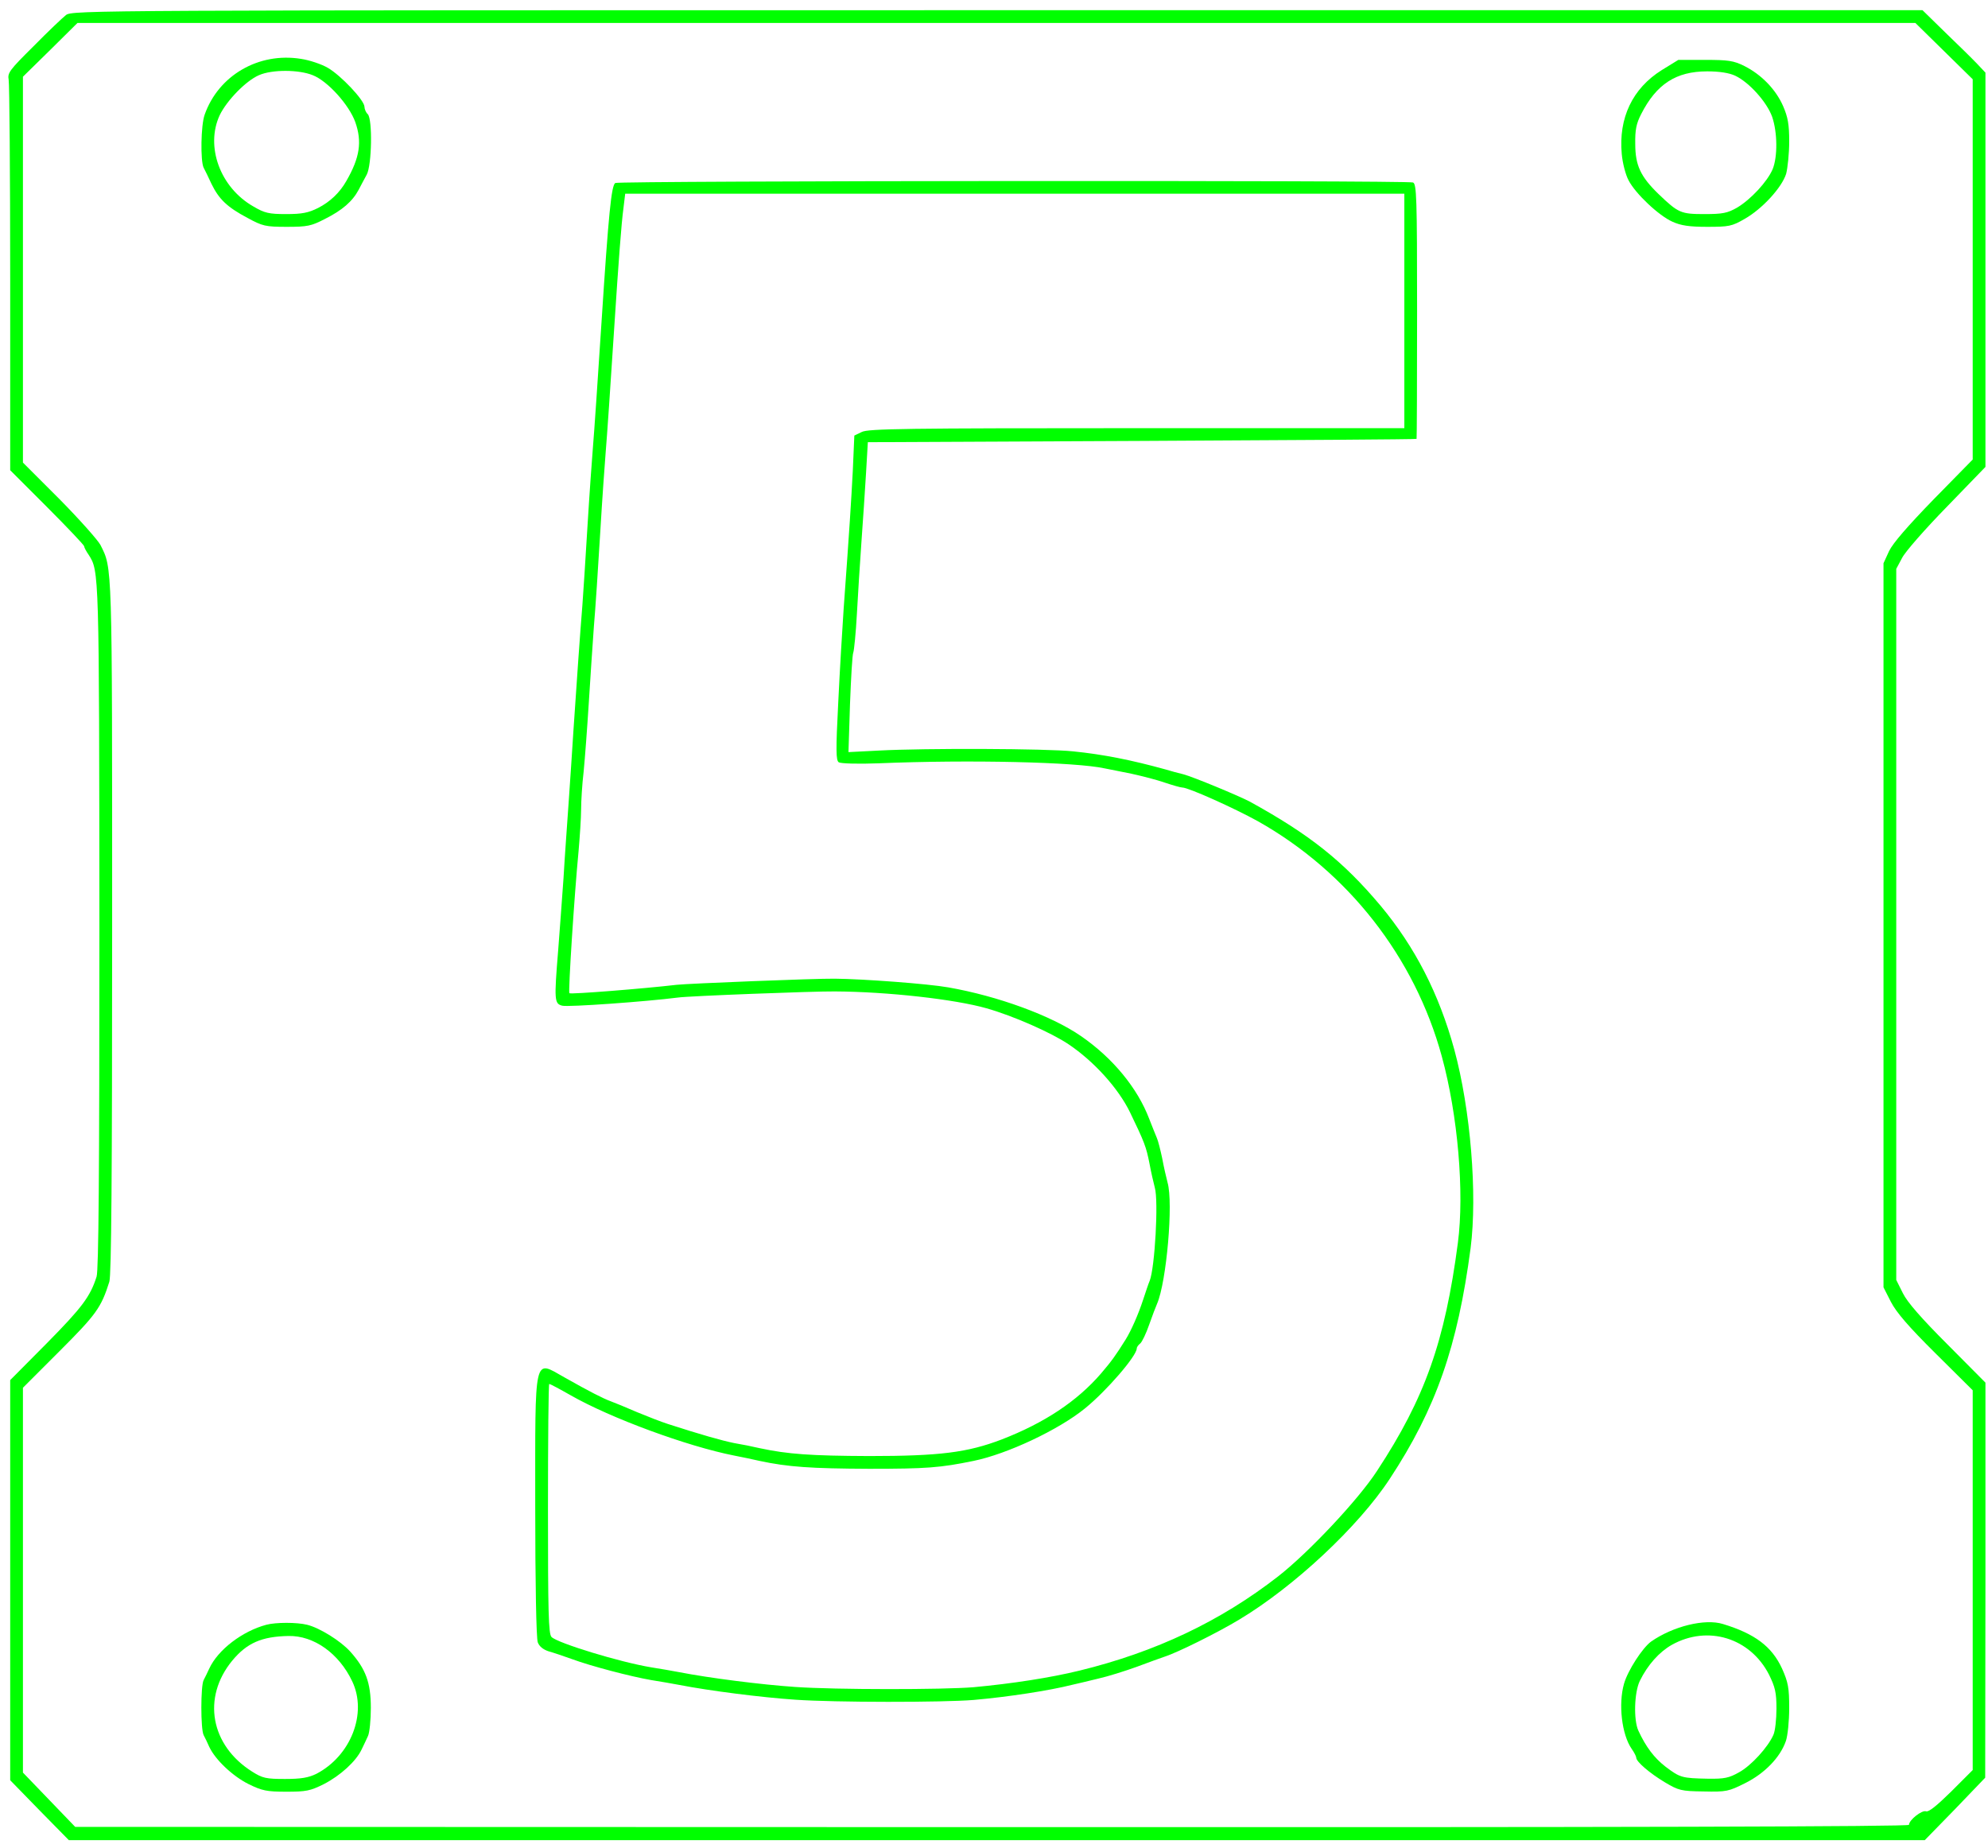
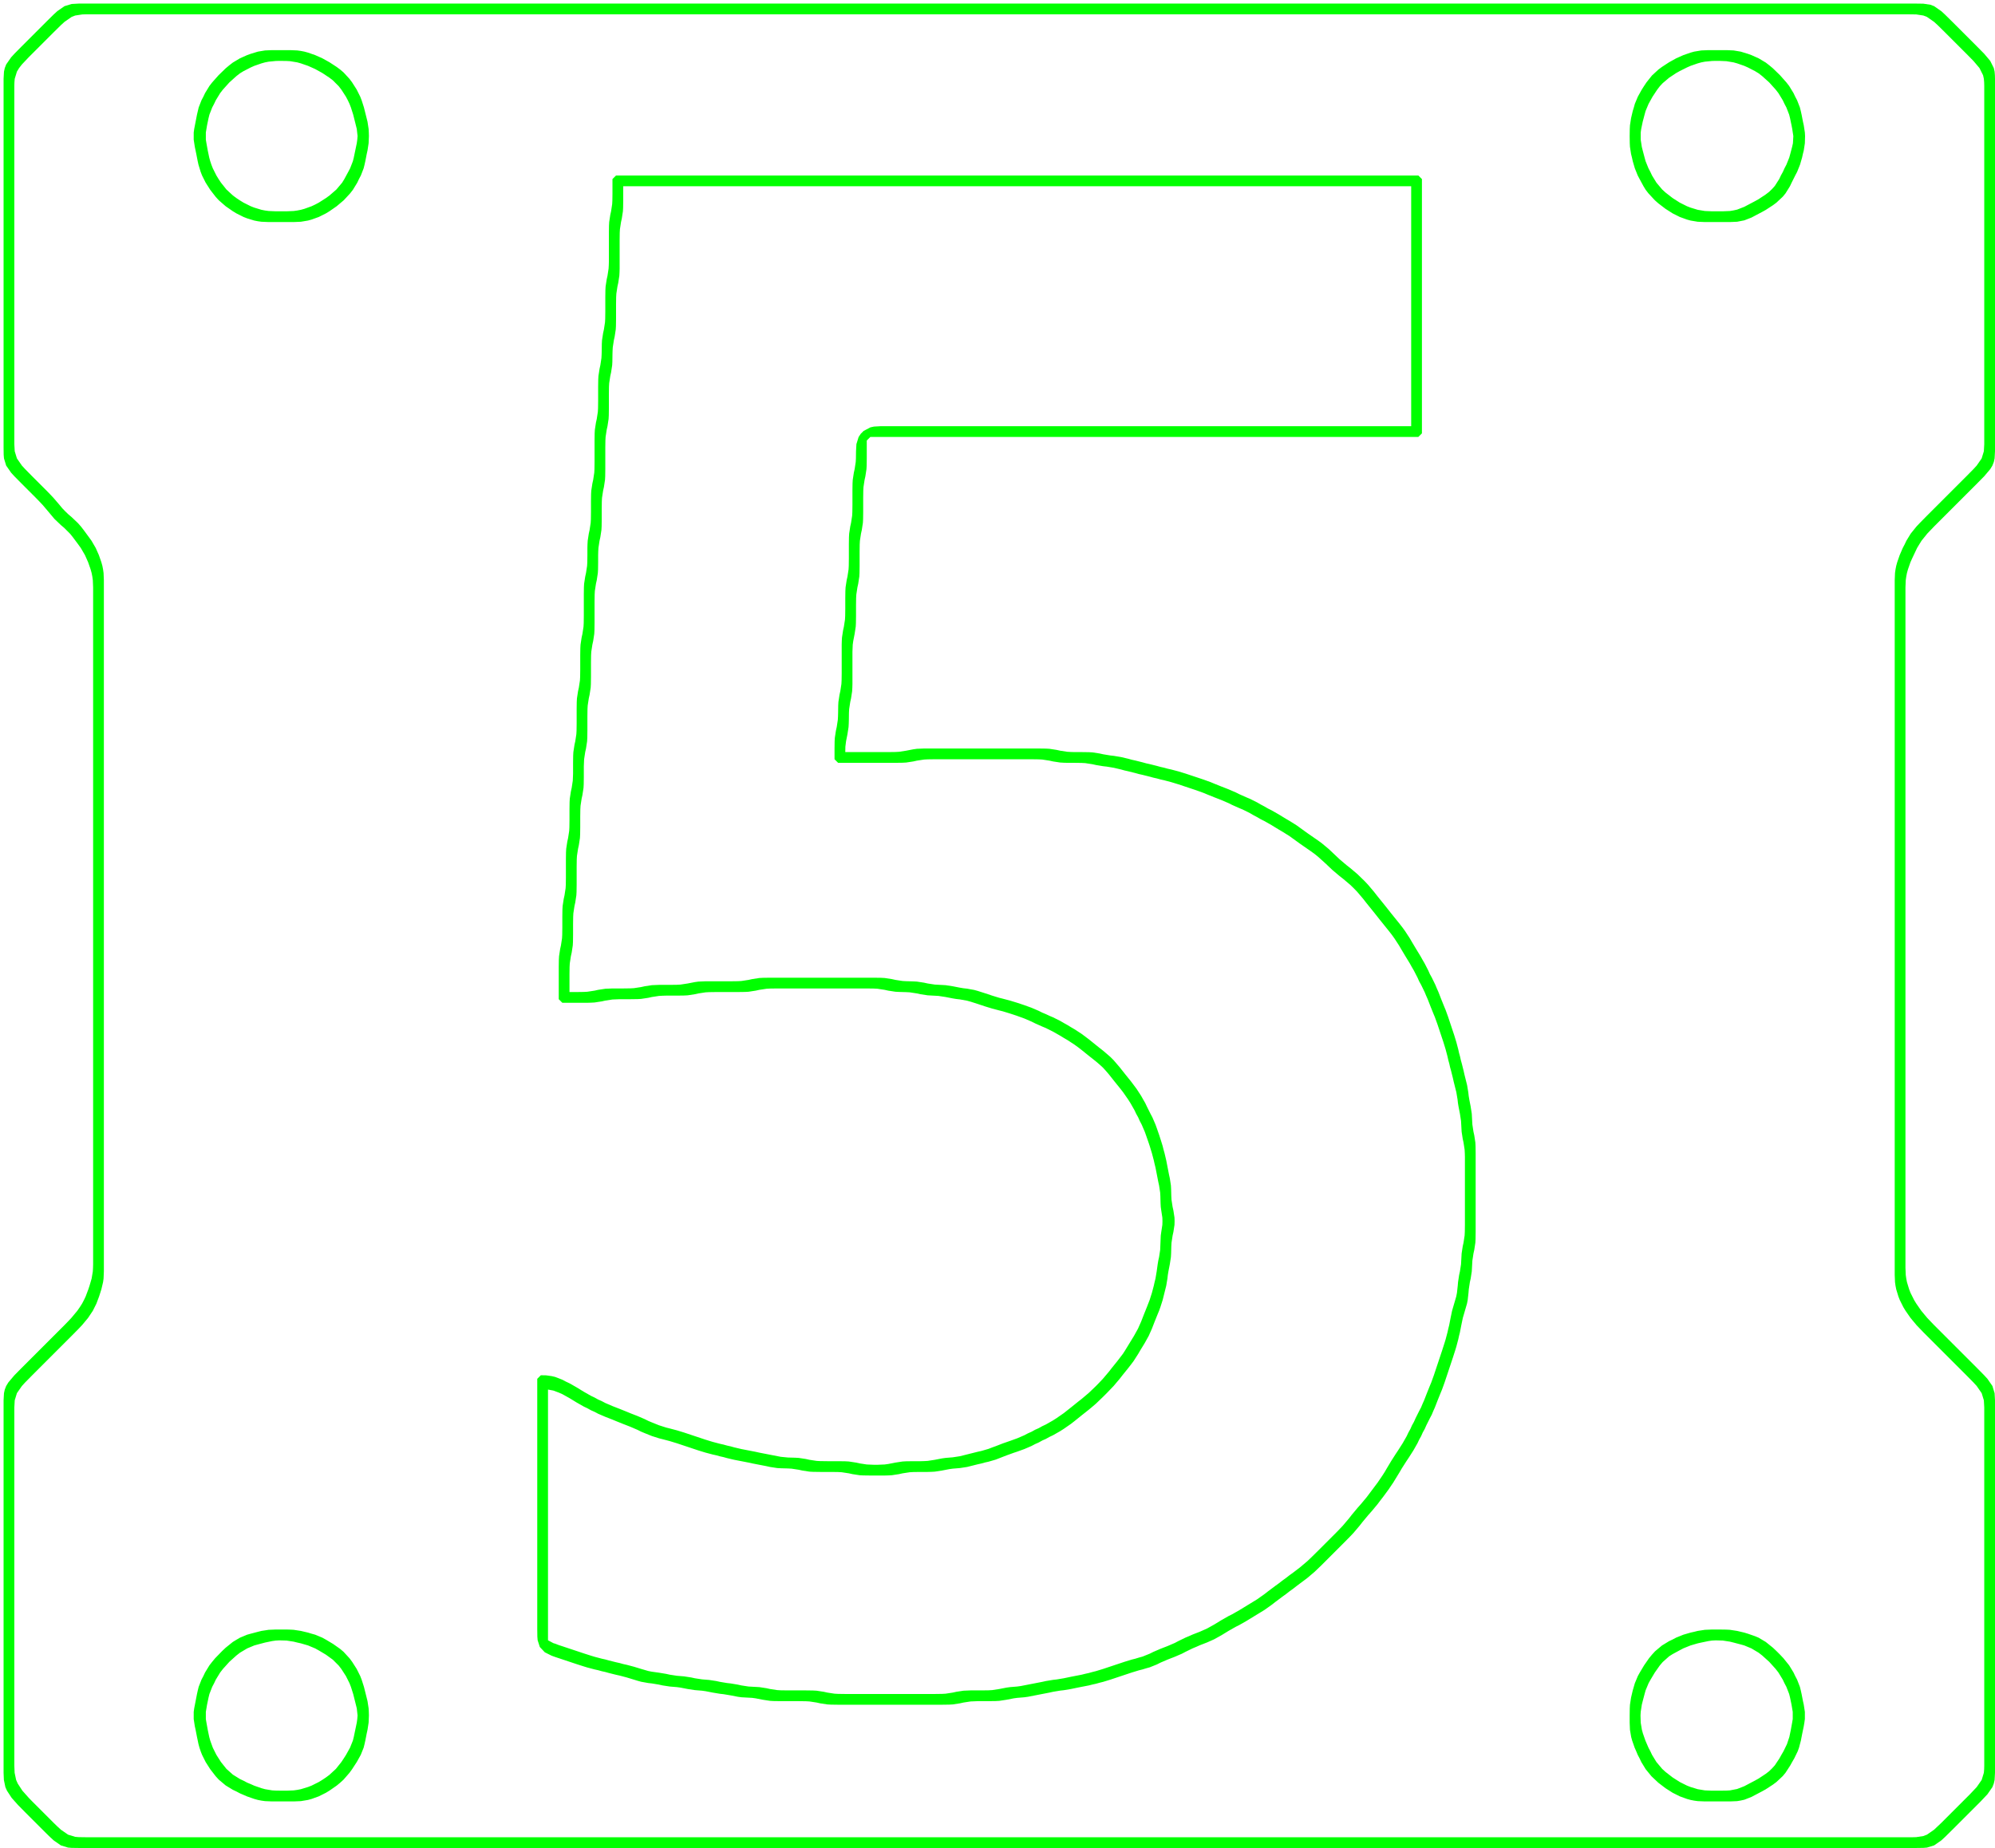
- <svg xmlns="http://www.w3.org/2000/svg" version="1.0" width="780px" height="725px" viewBox="0 0 780 725" preserveAspectRatio="xMidYMid meet">
-   <g fill="#00ff00">
-     <path d="M15.5 710.3 l-11.5 -11.8 0 -78.5 0 -78.5 14.4 -14.5 c13.7 -13.9 17 -18.2 19.5 -26.1 0.8 -2.6 1.1 -40.1 1.1 -137.5 -0.1 -139.4 -0.1 -139.3 -4.2 -145.7 -1 -1.4 -1.8 -3 -1.8 -3.4 0 -0.4 -6.5 -7.3 -14.5 -15.3 l-14.5 -14.5 0 -75.1 c0 -41.3 -0.3 -76.5 -0.6 -78.1 -0.5 -2.7 0.3 -3.8 9.8 -13.2 5.6 -5.7 11.4 -11.2 12.7 -12.2 2.3 -1.9 11.2 -1.9 365.4 -1.9 l363 0 9 8.8 c5 4.8 10.6 10.3 12.4 12.2 l3.3 3.5 0 77.4 0 77.3 -15.2 15.7 c-8.4 8.6 -16.3 17.6 -17.5 20 l-2.3 4.3 0 139.5 0 139.5 2.6 5.2 c1.7 3.5 7.3 9.9 17.5 20.1 l14.9 15 0 77.5 -0.1 77.5 -11.8 12.3 -11.9 12.2 -364.1 0 -364.1 0 -11.5 -11.7z m733.5 5.7 c0 -1.9 5.1 -5.9 6.7 -5.3 1 0.4 4.3 -2.3 9.9 -7.8 l8.4 -8.4 0 -74.5 0 -74.5 -14.6 -14.5 c-10.5 -10.4 -15.4 -16.1 -17.5 -20.2 l-2.9 -5.7 0 -142.1 0 -142 2.2 -4.8 c1.5 -3.1 7.3 -9.8 17.5 -20.3 l15.3 -15.6 0 -74.6 0 -74.6 -11.2 -11 -11.3 -11.1 -360.6 0 -360.5 0 -10.7 10.6 -10.7 10.5 0 75.7 0 75.7 14.3 14.3 c7.8 7.9 15 16 16.1 18 4.7 9.4 4.6 5.8 4.6 149.9 0 97.7 -0.3 136.7 -1.1 139.2 -3.2 10.2 -5.2 12.9 -19.5 27.2 l-14.4 14.4 0 75.5 0 75.5 10.3 10.7 10.2 10.6 359.8 0.1 c250.1 0.1 359.7 -0.2 359.7 -0.9z" />
-     <path d="M97.5 700 c-6.2 -3.1 -13 -9.5 -15.4 -14.6 -0.7 -1.6 -1.7 -3.7 -2.2 -4.6 -1.2 -2.3 -1.2 -19.3 0 -21.6 0.5 -0.9 1.5 -3 2.2 -4.5 3.4 -7.4 13 -14.7 22.4 -17.2 3.7 -1 12 -1 16 0 4.9 1.2 13.1 6.3 16.9 10.5 6.1 6.8 8.1 12.2 8.1 22.1 0 4.7 -0.5 9.7 -1.1 11 -0.6 1.3 -1.7 3.7 -2.5 5.3 -2.2 4.7 -8.4 10.3 -14.8 13.6 -5.4 2.7 -7 3 -14.8 3 -7.7 0 -9.5 -0.4 -14.8 -3z m26.6 -4 c13.5 -7 20.1 -23.7 14.1 -36.3 -5.2 -11 -15.1 -18 -25 -17.8 -10.5 0.2 -16.3 2.7 -22.1 9.7 -11.9 14.5 -8.5 33.2 7.8 43.5 4.1 2.6 5.5 2.9 12.9 2.9 6.4 0 9.2 -0.5 12.3 -2z" />
-     <path d="M653.2 699.3 c-6 -3.6 -11.2 -8.1 -11.2 -9.6 0 -0.5 -0.8 -2.1 -1.8 -3.5 -3.9 -5.6 -5.3 -17.6 -3 -25.6 1.5 -5.2 7.2 -14 10.6 -16.5 8.6 -6 21.1 -9.1 28.2 -6.9 12.5 3.8 19.2 8.8 23.2 17.5 2.4 5.4 2.8 7.5 2.8 15.5 0 5.1 -0.6 10.9 -1.3 12.9 -2.2 6.4 -8.3 12.7 -15.9 16.5 -6.6 3.3 -7.4 3.5 -16.4 3.3 -8.8 -0.1 -9.8 -0.4 -15.2 -3.6z m29.1 -3.9 c4.8 -2.6 11.4 -9.9 13.5 -14.7 0.7 -1.5 1.2 -6.2 1.2 -10.3 0 -6.3 -0.5 -8.4 -2.9 -13.3 -7.4 -14.5 -24.1 -19.6 -38.2 -11.7 -4.9 2.8 -9.4 7.8 -12.5 14.1 -2.2 4.5 -2.5 15.3 -0.6 19.5 3 6.5 6.3 10.8 10.7 14.2 5.7 4.3 6.4 4.5 16.6 4.7 6.5 0.1 8.3 -0.3 12.2 -2.5z" />
-     <path d="M312 666.9 c-13.3 -0.9 -33.7 -3.5 -45.5 -5.8 -2.7 -0.5 -7.7 -1.4 -11 -1.9 -8.1 -1.4 -23.7 -5.5 -31 -8.2 -3.3 -1.2 -7.5 -2.6 -9.3 -3.1 -2.1 -0.7 -3.6 -1.9 -4.2 -3.5 -0.6 -1.5 -1 -23.6 -1 -53.4 0 -60.4 -0.7 -57.4 11.4 -50.6 9.9 5.6 15.2 8.3 18.2 9.4 1.6 0.6 6.3 2.5 10.4 4.3 4.1 1.7 9.5 3.8 12 4.6 13 4.2 21.1 6.5 26 7.5 3 0.5 7.5 1.4 10 2 11.2 2.4 20.2 3 43 3.1 27.9 0 38.6 -1.4 52 -6.5 16.8 -6.5 29.6 -15 39 -25.9 4.1 -4.8 5.7 -7 9.7 -13.4 2.1 -3.4 4.9 -9.7 6.8 -15.5 1 -3 2.1 -6.4 2.6 -7.5 2 -5.1 3.5 -31.3 2 -36.5 -0.5 -1.9 -1.5 -6.2 -2.1 -9.5 -1.3 -6.6 -2 -8.4 -7.6 -20 -4.6 -9.5 -14.2 -20.1 -24.2 -26.8 -6.7 -4.5 -21.6 -11.1 -32.2 -14.1 -12.3 -3.5 -38.7 -6.5 -59.5 -6.6 -7.9 -0.1 -57.5 1.8 -61.5 2.4 -12.5 1.6 -43.1 3.8 -45.4 3.2 -3.1 -0.8 -3.2 -2.1 -1.6 -21.7 0.5 -6.8 1.5 -19.6 2.1 -28.4 0.5 -8.8 1.5 -22.1 2 -29.5 0.5 -7.4 1.4 -20.2 1.9 -28.5 1.2 -18 2.7 -39.4 3.5 -49 0.3 -3.8 1.2 -17.8 2 -31 0.8 -13.2 1.8 -26.9 2.1 -30.5 0.6 -7.2 1.9 -26.5 3.4 -49.5 2.8 -43.2 3.9 -53.7 5.4 -54.7 1.3 -0.9 310.7 -1.1 313 -0.2 1.4 0.5 1.6 5.9 1.6 50.5 0 27.4 -0.1 50 -0.2 50.1 -0.2 0.2 -48.7 0.5 -107.8 0.8 l-107.5 0.5 -0.7 12 c-0.4 6.6 -1.2 18.8 -1.8 27 -0.6 8.3 -1.4 21.1 -1.8 28.5 -0.4 7.4 -1.1 14.2 -1.4 15 -0.4 0.8 -0.9 10 -1.3 20.3 l-0.6 18.8 11.8 -0.6 c18.6 -1 65.9 -0.8 76.3 0.3 11.9 1.2 22.9 3.4 36.3 7.1 2 0.6 5.2 1.5 7 1.9 3.8 1 21.9 8.5 26.2 10.8 23.4 12.9 36.4 23.2 51.2 40.8 13.5 16.2 22.9 34.5 28.9 56.4 6.4 23.6 9.1 56.8 6.4 77.9 -5.1 38.6 -13.6 63 -31.7 90.5 -12.3 18.8 -37.7 42.5 -59.3 55.4 -8.3 5 -24 12.8 -29 14.4 -1.4 0.5 -6.3 2.2 -11 4 -4.7 1.7 -11.4 3.8 -15 4.6 -3.6 0.9 -8.3 2 -10.5 2.5 -8.7 2.2 -24.8 4.7 -38.5 5.9 -12 1 -54.4 1 -70 -0.1z m70 -4.9 c15.1 -1.4 30 -3.7 41.5 -6.5 29.9 -7.3 55.4 -19.4 78 -37 11.9 -9.3 31.4 -30 38.8 -41.4 18.8 -28.6 26.6 -50.7 31.7 -89.4 2.6 -19.8 0 -50.2 -6.3 -73.2 -10.6 -38.9 -36.8 -72.4 -72.2 -92.3 -9.2 -5.1 -27.2 -13.2 -29.6 -13.2 -0.7 0 -3.8 -0.9 -6.8 -1.9 -3.1 -1.1 -9 -2.6 -13.1 -3.5 -4.1 -0.8 -8.8 -1.8 -10.5 -2.1 -11.2 -2.5 -52.8 -3.5 -89 -2 -7.7 0.3 -14.6 0.1 -15.4 -0.4 -1.1 -0.7 -1.2 -4.5 -0.2 -23.7 0.6 -12.6 1.6 -29 2.1 -36.4 2.4 -33 2.9 -41.3 3.6 -54.3 l0.6 -13.8 2.9 -1.4 c2.4 -1.3 17.5 -1.5 107.9 -1.5 l105 0 0 -46 0 -46 -152.9 0 -152.8 0 -0.7 5.8 c-0.8 5.9 -1.9 20.6 -3.6 46.7 -1.5 23.2 -2.8 42.3 -3.4 49.5 -0.3 3.6 -1.3 17.5 -2.1 31 -0.8 13.5 -1.9 30.1 -2.5 37 -0.5 6.9 -1.4 20.4 -2 30 -0.6 9.6 -1.5 21.6 -2 26.7 -0.6 5 -1 11.8 -1 14.9 0 3.2 -0.5 10.6 -1 16.4 -1.7 17.7 -4.1 55.2 -3.6 55.7 0.5 0.5 29.3 -1.8 42.1 -3.3 4.5 -0.5 54.4 -2.5 62 -2.4 11.2 0.1 36.6 2 44.5 3.4 19.5 3.4 40.5 11.1 52.1 19.1 12.5 8.6 22.2 20.4 26.8 32.5 1.2 3 2.5 6.4 3 7.5 0.5 1.1 1.4 4.7 2.1 8 0.6 3.3 1.6 7.6 2.1 9.5 2.3 7.9 -0.4 38.9 -4.1 47.5 -0.5 1.1 -1.9 4.8 -3.1 8.2 -1.2 3.5 -2.8 6.8 -3.5 7.4 -0.8 0.6 -1.4 1.5 -1.4 2 0 2.9 -11.8 16.6 -20.3 23.5 -10.3 8.4 -30.5 17.9 -43.7 20.6 -13.1 2.7 -18.5 3.1 -41 3.1 -22.8 -0.1 -31.8 -0.7 -43 -3.1 -2.5 -0.6 -7 -1.5 -10 -2.1 -18.3 -3.6 -48.5 -14.7 -64.2 -23.7 -4.2 -2.4 -8 -4.4 -8.3 -4.4 -0.3 0 -0.5 22 -0.5 48.9 0 40.8 0.2 49.2 1.4 50.4 2.4 2.4 26.9 9.9 39.1 11.9 3.3 0.5 8.3 1.4 11 1.9 11.8 2.3 32.2 4.9 45.5 5.8 15.6 1.1 58 1.1 70 0.1z" />
-     <path d="M97.1 85.5 c-8.1 -4.3 -11.2 -7.4 -14.1 -13.3 -1.2 -2.6 -2.6 -5.5 -3.1 -6.4 -1.3 -2.6 -1.1 -16.7 0.4 -20.8 5.4 -15.4 21.2 -24.6 37.8 -21.9 3.4 0.5 8.1 2.1 10.5 3.5 5.2 3 14.4 12.8 14.4 15.3 0 0.9 0.6 2.3 1.3 2.9 1.9 2 1.6 19.9 -0.4 23.7 -0.9 1.7 -2.4 4.4 -3.2 6 -2.4 4.5 -6.4 8 -13.2 11.4 -5.4 2.8 -6.9 3.1 -15 3.1 -8.4 0 -9.5 -0.3 -15.4 -3.5z m27.7 -3.9 c4.7 -2.4 8.5 -6 11.1 -10.6 5.3 -9.2 6.2 -15.4 3.5 -23.1 -2.4 -6.7 -10.8 -16.1 -16.7 -18.4 -5.4 -2.2 -15.9 -2.3 -21.1 0 -5.1 2.2 -12.6 9.9 -15.4 15.7 -5.7 12.3 0.2 28.4 13.2 35.8 4.4 2.6 6.1 3 12.9 3 6.2 0 8.7 -0.5 12.5 -2.4z" />
-     <path d="M656.2 87 c-5.4 -2.4 -14.5 -11 -17.2 -16.2 -1.2 -2.2 -2.4 -6.9 -2.7 -10.4 -1.3 -14.1 4.2 -25.7 15.7 -32.9 l6.5 -4 10.5 0 c9.1 0 11.2 0.3 15.4 2.4 6.6 3.3 12.3 9.1 15.2 15.7 1.9 4.4 2.4 7.2 2.4 13.9 0 4.7 -0.6 10.4 -1.2 12.7 -1.7 5.4 -9.4 13.8 -16.3 17.7 -5 2.9 -6.2 3.1 -14.7 3.1 -7 0 -10.3 -0.5 -13.6 -2z m25.3 -5.5 c5.4 -3.2 11.9 -10.2 14 -15.1 2 -4.9 1.9 -14.5 -0.2 -20.6 -2.1 -5.8 -9 -13.5 -14.5 -16.1 -2.4 -1.1 -6.1 -1.7 -11 -1.7 -12.2 0 -19.9 5 -25.9 16.8 -1.9 3.7 -2.4 6.2 -2.3 11.7 0 8.4 2.1 12.8 9.1 19.6 7.8 7.5 8.8 7.9 18.1 7.9 7.1 0 9 -0.4 12.7 -2.5z" />
-   </g>
+ <svg xmlns="http://www.w3.org/2000/svg" width="557" height="516">
+   <path style="fill:#00ff00; stroke:none;" d="M18 1.722L16 3.111L15 4.028L13 6L12 7L9 10L7 12L6 13L4.028 15L3.111 16L1.722 18L1.333 19L1.111 20L1 22L1 23L1 26L1 40L1 88L1 117L1 122L1 124L1 125L1.028 127L1.111 128L1.722 130L3.111 132L4.028 133L6 135L8 137L10 139L10.972 140L11.917 141L13.611 143L15.222 144.917L17 146.611L17.917 147.389L19.611 149.083L20.361 150.028L21.833 152L22.556 153L23.722 155L24.167 156L24.611 157L25.306 159L25.583 160L25.778 161L25.917 162L26 164L26 165L26 166L26 168L26 179L26 214L26 323L26 346L26 351L26 353L25.972 354L25.917 355L25.583 357L25 359L24.667 360L23.917 362L23.444 363L22.917 364L22.278 365L21.583 366L19.917 368L18.972 369L18 370L16 372L15 373L13 375L8 380L6 382L4.028 384L2.333 386L1.722 387L1.333 388L1.111 389L1 391L1 392L1 395L1 410L1 458L1 488L1 492L1 494L1 495L1.083 497L1.5 499L1.944 500L3.25 502L5.028 504L7 506L9 508L11 510L13 512L14 512.972L15 513.889L17 515.278L19 515.889L20 515.972L22 516L24 516L27 516L49 516L127 516L223 516L424 516L507 516L530 516L533 516L535 516L537 515.972L538 515.889L540 515.278L542 513.889L543 512.972L545 511L546 510L549 507L551 505L552 504L553 503L554.889 501L556.278 499L556.667 498L556.889 497L557 495L557 494L557 491L557 477L557 429L557 427L557 400L557 395L557 393L557 392L557 391L556.889 389L556.278 387L554.889 385L553.972 384L552 382L550 380L544 374L542 372L541 371L540 370L538.083 368L536.417 366L535.028 364L534.417 363L533.417 361L533.028 360L532.417 358L532.222 357L532.083 356L532 354L532 353L532 352L532 350L532 339L532 303L532 194L532 172L532 168L532 166L532 164L532.083 162L532.222 161L532.417 160L532.694 159L533.389 157L533.833 156L534.778 154L535.25 153L536.472 151L538.083 149L540 147L542 145L543 144L545 142L550 137L552 135L553.972 133L555.667 131L556.278 130L556.667 129L556.889 128L557 126L557 125L557 122L557 108L557 60L557 30L557 26L557 24L557 22L556.972 21L556.889 20L556.667 19L555.667 17L553.972 15L552 13L551 12L548 9L546 7L545 6L543 4.028L542 3.111L540 1.722L539 1.333L537 1.028L535 1L533 1L528 1L506 1L432 1L376 1L135 1L52 1L29 1L25 1L23 1L22 1L20 1.111L18 1.722M21 4.333L23 4.028L24 4L26 4L28 4L33 4L58 4L143 4L427 4L509 4L528 4L531 4L533 4L535 4.028L537 4.333L538 4.722L540 6.111L541 7.028L543 9L545 11L548 14L549 15L550.972 17L552.667 19L553.667 21L553.889 22L553.972 23L554 24L554 25L554 28L554 45L554 104L554 120L554 123L554 124L553.889 126L553.278 128L551.889 130L550.972 131L549 133L547 135L540 142L538 144L536.028 146L535.083 147L533.472 149L532.25 151L531.778 152L531.25 153L530.389 155L529.694 157L529.417 158L529.222 159L529.083 160L529 162L529 164L529 166L529 171L529 192L529 259L529 326L529 347L529 352L529 354L529 356L529.083 358L529.222 359L529.417 360L530.028 362L530.417 363L531.417 365L532.028 366L533.417 368L535.083 370L537 372L538 373L539 374L541 376L547 382L549 384L550.972 386L551.889 387L553.278 389L553.889 391L554 393L554 394L554 395L554 398L554 400L554 464L554 485L554 491L554 493L553.972 494L553.889 495L553.278 497L551.889 499L550 501L549 502L548 503L546 505L544 507L543 508L542 509L540 510.889L538 512.278L537 512.667L535 512.972L534 513L532 513L530 513L525 513L500 513L415 513L133 513L49 513L29 513L26 513L24 513L22 512.972L21 512.889L19 512.278L17 510.889L16 509.972L15 509L13 507L12 506L10 504L9 503L8.028 502L6.25 500L4.944 498L4.5 497L4.083 495L4 493L4 492L4 491L4 489L4 474L4 414L4 397L4 394L4 393L4.111 391L4.722 389L6.111 387L7.028 386L9 384L11 382L16 377L18 375L19 374L20 373L21.972 371L22.917 370L24.583 368L25.917 366L26.917 364L27.667 362L28.306 360L28.778 358L28.917 357L29 355L29 353L29 351L29 346L29 324L29 257L29 192L29 171L29 166L29 164L29 162L28.917 160L28.778 159L28.583 158L28.306 157L27.611 155L27.167 154L26.722 153L25.556 151L24.833 150L23.361 148L22.611 147.028L21.778 146.083L20 144.389L19.083 143.611L18.222 142.778L17.389 141.917L16.611 140.972L14.917 139L13.972 138L13 137L11 135L9 133L7.028 131L6.111 130L4.722 128L4.111 126L4 124L4 123L4 122L4 119L4 53L4 32L4 26L4 24L4.028 23L4.111 22L4.722 20L5.333 19L6.111 18L8 16L9 15L11 13L14 10L15 9L17 7.028L18 6.111L20 4.722L21 4.333M72 14.417L70 15.028L69 15.389L67 16.278L65 17.472L64 18.25L63 19.083L61.028 21L59.25 23L58.472 24L57.25 26L56.778 27L56.25 28L55.472 30L55 32L54.611 34L54.222 36L54.083 37L54.083 39L54.389 41L54.806 43L55.194 45L55.417 46L56.028 48L56.417 49L57.417 51L58.694 53L60.222 54.972L61.083 55.917L63 57.583L65 58.972L66 59.583L68 60.583L69 60.972L71 61.583L72 61.778L73 61.917L75 62L76 62L77 62L79 62L81 62L82 62L84 61.917L86 61.583L87 61.306L89 60.583L91 59.583L92 58.972L94 57.583L95.972 55.917L97.75 54L98.528 53L99.75 51L100.222 50L100.75 49L101.528 47L101.778 46L102 45L102.389 43L102.611 42L102.917 40L103 38L102.972 37L102.917 36L102.611 34L102.361 33L101.861 31L101.611 30L100.972 28L100.583 27L99.583 25L98.306 23L97.583 22.028L95.917 20.222L94.972 19.417L94 18.695L92 17.389L91 16.833L90 16.278L88 15.389L86 14.694L85 14.417L84 14.222L83 14.083L81 14L80 14L78 14L76 14L74 14.083L72 14.417M473 14.417L472 14.694L470 15.389L468 16.278L467 16.833L466 17.389L464 18.695L463.028 19.417L461.222 21.083L459.694 23L459.028 24L458.389 25L457.278 27L456.444 29L456.167 30L455.861 31L455.389 33L455.083 35L455.028 36L455 38L455.028 40L455.083 41L455.389 43L455.639 44L455.861 45L456.444 47L457.25 49L457.778 50L458.861 52L459.472 53L460.25 54L462.028 55.917L463 56.778L465 58.306L467 59.583L469 60.583L471 61.306L472 61.583L474 61.917L476 62L477 62L478 62L480 62L482 62L483 62L485 61.917L487 61.528L488 61.139L489 60.75L490 60.222L492 59.167L493 58.611L495 57.306L495.972 56.583L497.75 54.917L498.528 53.972L499.75 52L500.222 51L501.222 49L501.75 48L502.556 46L503.139 44L503.361 43L503.611 42L503.917 40L503.972 38L503.917 37L503.611 35L503.389 34L503 32L502.778 31L502.528 30L501.75 28L501.222 27L500.75 26L499.528 24L498.75 23L496.972 21L495 19.083L494 18.25L493 17.472L491 16.278L489 15.389L488 15.028L486 14.417L484 14.083L482 14L481 14L479 14L477 14L475 14.083L473 14.417M75 17.222L77 17.028L78 17L80 17.028L81 17.083L83 17.417L84 17.695L86 18.389L87 18.833L88 19.278L89 19.833L90 20.389L91.972 21.695L92.917 22.417L94.583 24.083L95.306 25.028L96.583 27L97.111 28L97.583 29L97.972 30L98.611 32L98.861 33L99.361 35L99.611 36L99.833 38L99.75 39L99.611 40L99.194 42L98.778 44L98.528 45L97.75 47L97.222 48L96.139 50L95.528 51L93.917 52.917L92 54.583L91 55.306L89 56.583L88 57.111L87 57.583L85 58.306L84 58.583L83 58.778L82 58.917L80 59L79 59L77 59L75 58.917L74 58.778L73 58.583L71 57.972L70 57.583L68 56.583L67 55.972L66 55.306L65.028 54.583L63.222 52.917L61.694 51L61.028 50L60.417 49L59.417 47L59.028 46L58.694 45L58.417 44L58 42L57.639 40L57.472 39L57.472 37L57.806 35L58.222 33L58.472 32L59.25 30L59.778 29L60.25 28L61.472 26L62.25 25L64.028 23.028L66 21.25L67 20.472L68 19.861L70 18.833L71 18.389L73 17.695L74 17.417L75 17.222M476 17.222L478 17.028L479 17L480 17L482 17.083L484 17.417L485 17.695L487 18.389L488 18.833L490 19.861L491 20.472L492 21.25L493.972 23.028L495.75 25L496.528 26L497.75 28L498.222 29L498.75 30L499.528 32L499.778 33L500.194 35L500.389 36L500.694 38L500.583 40L500.361 41L499.833 43L499.556 44L498.75 46L498.222 47L497.778 48L497.222 49L496.75 50L495.528 51.917L494.75 52.778L493.917 53.583L492.972 54.306L491 55.611L490 56.167L488 57.222L487 57.75L485 58.528L484 58.75L483 58.917L481 59L480 59L478 59L476 58.917L474 58.583L472 57.972L471 57.583L469 56.583L467 55.306L465.028 53.778L464.083 52.917L462.472 51L461.25 49L460.778 48L460.25 47L459.444 45L459.167 44L458.639 42L458.389 41L458.083 39L458.083 37L458.222 36L458.639 34L459.167 32L459.444 31L460.278 29L461.389 27L462.694 25.028L463.417 24.083L464.222 23.222L466.028 21.695L468 20.389L469 19.833L471 18.833L472 18.389L474 17.695L475 17.417L476 17.222M172 49L171 50L171 53.056L171 54L170.972 56L170.917 57L170.611 59L170.389 60L170.083 62L170.028 63L170 65L170 66L170 71L170 73L169.972 74L169.917 75L169.611 77L169.389 78L169.083 80L169.028 81L169 83L169 86L169 87L168.972 89L168.917 90L168.611 92L168.389 93L168.083 95L168.028 96L168 98L167.972 99L167.917 100L167.611 102L167.389 103L167.083 105L167.028 106L167 108L167 109L167 112L166.972 114L166.917 115L166.611 117L166.389 118L166.083 120L166.028 121L166 123L166 125L166 128L166 129L165.972 131L165.917 132L165.611 134L165.389 135L165.083 137L165.028 138L165 140L165 141L165 143L164.972 145L164.917 146L164.611 148L164.389 149L164.083 151L164.028 152L164 153L164 155L163.972 157L163.917 158L163.611 160L163.389 161L163.083 163L163.028 164L163 166L163 168L163 171L163 172L162.972 174L162.917 175L162.611 177L162.389 178L162.083 180L162.028 181L162 183L162 184L162 187L161.972 189L161.917 190L161.611 192L161.389 193L161.083 195L161.028 196L161 198L161 199L161 201L161 202L160.972 204L160.917 205L160.611 207L160.389 208L160.083 210L160.028 211L160 213L160 214L160 216L159.917 218L159.611 220L159.389 221L159.083 223L159.028 224L159 226L159 227L159 229L158.972 231L158.917 232L158.611 234L158.389 235L158.083 237L158.028 238L158 240L158 241L158 244L158 245L157.972 247L157.917 248L157.611 250L157.389 251L157.083 253L157.028 254L157 256L157 257L157 259L156.972 261L156.917 262L156.611 264L156.389 265L156.083 267L156.028 268L156 270L156 272L156 279L157 280L162 280L164 280L165 279.972L166 279.917L168 279.611L169 279.389L171 279.083L173 279L175 279L176 279L178 278.972L179 278.917L181 278.611L182 278.389L184 278.083L185 278.028L186 278L187 278L189 278L191 277.972L192 277.917L194 277.611L195 277.389L197 277.083L198 277.028L200 277L202 277L205 277L206 277L208 276.972L209 276.917L211 276.611L212 276.389L214 276.083L215 276.028L217 276L221 276L232 276L240 276L242 276L244 276.028L245 276.083L247 276.389L248 276.611L250 276.917L251 276.972L253 277.028L254 277.083L256 277.389L257 277.611L259 277.917L261 278.028L262 278.083L264 278.389L266 278.778L267 278.944L268 279.056L270 279.417L271 279.694L273 280.333L275 281L276 281.306L277 281.611L279 282.139L280 282.389L281 282.694L282 283L284 283.667L285 284.028L286 284.389L288 285.25L289 285.75L291 286.639L292 287.056L294 288.056L296 289.194L297 289.806L298 290.389L300 291.694L301 292.417L302 293.194L304 294.806L306 296.389L306.972 297.222L307.917 298.083L308.778 299.028L309.611 300L311.194 302L312.806 304L313.583 305L314.972 307L315.611 308L316.75 310L317.222 311L317.778 312L318.222 313L318.75 314L319.611 316L319.972 317L320.667 319L321 320L321.611 322L322.139 324L322.361 325L322.611 326L323 328L323.389 330L323.611 331L323.917 333L323.972 334L324.028 336L324.083 337L324.222 338L324.528 340L324.556 341L324.528 342L324.222 344L324.083 345L324 347L323.917 349L323.611 351L323.389 352L323.222 353L322.944 355L322.778 356L322.611 357L322.361 358L322.139 359L321.611 361L320.972 363L320.194 365L319.389 367L318.611 369L318.167 370L317.722 371L317.167 372L316.611 373L315.389 375L314.167 377L313.528 378L312 380L311.194 381L310.389 382L309.611 383L307.917 385L306.972 386L306 387L304 388.917L302 390.611L301 391.389L299 393L297 394.583L295 395.972L294 396.611L292 397.75L291 398.222L290 398.778L289 399.222L288 399.778L287 400.222L286 400.75L284 401.611L283 401.972L282 402.333L280 403.028L278 403.806L277 404.167L276 404.556L274 405.139L273 405.361L271 405.861L269 406.361L268 406.611L266 406.917L264 407.083L263 407.222L261 407.611L259 407.917L258 407.972L257 408L255 408L253 408.028L252 408.083L250 408.389L248 408.778L247 408.917L245 409L244 409L242 408.917L240 408.611L239 408.389L237 408.083L236 408.028L234 408L231 408L229 407.972L228 407.917L226 407.611L225 407.389L223 407.083L222 407.028L220 406.972L218 406.778L216 406.389L215 406.194L213 405.806L212 405.611L211 405.389L210 405.194L208 404.806L207 404.611L205 404.139L204 403.861L203 403.639L202 403.361L201 403.139L199 402.611L198 402.306L197 402L196 401.667L193 400.667L191 400L189 399.389L187 398.861L186 398.611L184 397.972L182 397.167L181 396.75L180 396.25L178 395.389L176 394.611L175 394.194L173 393.389L171 392.611L169 391.75L168 391.222L167 390.778L166 390.222L165 389.75L163 388.611L161 387.389L159 386.25L158 385.778L157 385.25L155 384.472L154.056 384.25L152.5 384.028L151 384L150 385L150 439L150 453L150 455L150.028 457L150.111 458L150.722 459.889L152.111 461.361L154 462.306L155 462.667L157 463.333L159 464L161 464.667L163 465.306L164 465.611L166 466.139L167 466.361L168 466.639L169 466.861L170 467.139L172 467.639L173 467.861L175 468.389L176 468.694L178 469.306L179 469.583L181 469.944L182 470.056L183 470.222L184 470.389L185 470.611L187 470.917L189 471.083L190 471.222L192 471.611L194 471.917L196 472.083L197 472.222L199 472.611L201 472.944L202 473.056L204 473.389L206 473.778L207 473.917L209 474.028L210 474.083L211 474.222L213 474.611L215 474.917L216 474.972L218 475L219 475L222 475L223 475L225 475.028L226 475.083L228 475.389L229 475.611L231 475.917L232 475.972L234 476L235 476L237 476L248 476L259 476L263 476L265 475.972L266 475.917L268 475.611L269 475.389L271 475.083L273 475L275 475L276 475L278 474.972L279 474.917L281 474.611L283 474.222L284 474.083L286 473.917L287 473.778L289 473.389L290 473.194L292 472.806L293 472.611L294 472.389L296 472.056L297 471.944L299 471.611L301 471.194L303 470.806L304 470.611L305 470.361L306 470.139L307 469.861L308 469.611L310 469L311 468.667L314 467.667L316 467L318 466.389L319 466.139L320 465.833L321 465.556L323 464.75L324 464.25L326 463.389L328 462.611L330 461.75L331 461.222L333 460.25L334 459.833L335 459.389L337 458.611L338 458.167L339 457.722L340 457.167L341 456.611L343 455.389L345 454.25L346 453.75L348 452.611L350 451.389L352 450.167L353 449.556L355 448.139L356 447.361L358 445.861L359 445.139L360 444.361L361 443.639L362 442.861L364 441.361L365 440.611L367 438.917L369 437L370 436L372 434L374 432L375 431L376.972 429L377.917 428L379.611 426L380.389 425L381.222 424L382.056 423L382.944 422L384.611 420L385.361 419L386.139 418L387.611 416L388.972 414L390.194 412L390.806 411L391.389 410L392.667 408L393.333 407L393.972 406L394.611 405L395.75 403L396.222 402L396.778 401L397.222 400L397.778 399L398.222 398L399.222 396L399.75 395L400.167 394L400.611 393L401.389 391L402.194 389L402.611 388L403.333 386L403.667 385L404.333 383L405.333 380L405.667 379L406.306 377L406.611 376L407.139 374L407.361 373L407.611 372L407.806 371L408 370L408.417 368L409 366L409.583 364L409.778 363L410 361L410.083 360L410.389 358L410.611 357L410.917 355L410.972 354L411.083 352L411.389 350L411.611 349L411.917 347L411.972 346L412 344L412 342L412 334L412 325L412 323L412 322L411.972 320L411.917 319L411.611 317L411.389 316L411.083 314L410.972 312L410.917 311L410.611 309L410.222 307L410.056 306L409.944 305L409.611 303L409.361 302L408.861 300L408.639 299L408.139 297L407.861 296L407.639 295L407.361 294L407.139 293L406.611 291L406.306 290L406 289L405.333 287L404.667 285L404.333 284L403.611 282L403.194 281L402.389 279L401.611 277L401.167 276L400.75 275L399.778 273L399.222 272L398.778 271L397.75 269L397.167 268L396.611 267L395.389 265L394.194 263L393.611 262L392.306 260L391.583 259L390.806 258L389.194 256L388.389 255L386.806 253L385.194 251L384.389 250L383.611 249L381.917 247L380.972 246L379 244.083L377 242.389L376 241.611L374 239.917L373 238.972L371 237.083L369 235.417L368 234.694L366 233.306L365 232.611L363 231.167L362 230.444L360 229.194L359 228.611L357 227.389L355 226.25L354 225.75L353 225.167L352 224.639L351 224.056L349 223.056L348 222.639L346 221.75L345 221.25L343 220.389L341 219.611L339 218.806L338 218.389L337 218.028L336 217.667L335 217.333L333 216.667L331 216L330 215.694L329 215.389L327 214.861L326 214.639L325 214.361L324 214.139L323 213.861L321 213.361L320 213.139L319 212.861L317 212.361L316 212.139L315 211.861L313 211.389L311 211.056L310 210.944L309 210.778L308 210.611L307 210.389L305 210.083L304 210.028L302 210L300 210L299 209.972L298 209.917L296 209.611L295 209.389L293 209.083L292 209.028L290 209L288 209L279 209L265 209L260 209L258 209L256 209.083L255 209.222L253 209.611L251 209.917L250 209.972L248 210L247 210L245 210L236 210L236.028 208.5L236.222 206.944L236.611 205L236.917 203L236.972 202L237 201L237.028 199L237.083 198L237.389 196L237.611 195L237.917 193L237.972 192L238 191L238 189L238 184L238 182L238.083 180L238.222 179L238.611 177L238.917 175L238.972 174L239 172L239 171L239 169L239.028 167L239.083 166L239.389 164L239.611 163L239.917 161L239.972 160L240 158L240 157L240 154L240.028 152L240.083 151L240.389 149L240.611 148L240.917 146L240.972 145L241 143L241 142L241 139L241.028 137L241.083 136L241.389 134L241.611 133L241.917 131L241.972 130L242 128L242 126.056L242 123L243 122L396 122L397 121L397 50L396 49L172 49M394 52L394 119L279 119L251 119L248 119L247 119L246 119L244 119.111L243 119.333L241.111 120.333L240.333 121.111L239.722 122.028L239.111 124L239 126L238.972 128L238.917 129L238.611 131L238.389 132L238.083 134L238.028 135L238 137L238 140L238 141L237.972 143L237.917 144L237.611 146L237.389 147L237.083 149L237.028 150L237 152L237 153L237 155L237 156L236.972 158L236.917 159L236.611 161L236.389 162L236.083 164L236.028 165L236 167L236 168L236 170L235.972 172L235.917 173L235.611 175L235.389 176L235.083 178L235.028 179L235 180L235 182L235 186L235 188L234.972 190L234.917 191L234.611 193L234.389 194L234.083 196L234.028 197L234 199L233.972 200L233.917 201L233.611 203L233.389 204L233.083 206L233.028 207L233 208.944L233 209.944L233 212L234 213L246 213L250 213L252 212.972L253 212.917L255 212.611L256 212.389L258 212.083L259 212.028L261 212L265 212L277 212L286 212L288 212L290 212.028L291 212.083L293 212.389L294 212.611L296 212.917L297 212.972L298 213L300 213L302 213.028L303 213.083L305 213.389L306 213.611L307 213.778L308 213.944L309 214.056L311 214.389L313 214.861L314 215.139L315 215.361L317 215.861L318 216.139L319 216.361L321 216.861L322 217.139L323 217.361L324 217.639L325 217.861L327 218.389L328 218.694L329 219L331 219.667L333 220.333L334 220.667L335 221.028L336 221.389L337 221.806L339 222.611L341 223.389L343 224.25L344 224.75L346 225.639L347 226.056L349 227.056L350 227.639L351 228.167L352 228.75L353 229.25L355 230.389L357 231.611L358 232.194L360 233.444L361 234.167L363 235.611L364 236.306L366 237.694L367 238.417L368 239.222L370 241.028L371 241.972L372 242.917L374 244.611L375 245.389L377 247.083L377.972 248.028L378.917 249L380.611 251L381.389 252L382.194 253L383.806 255L385.389 257L386.194 258L387.806 260L388.583 261L389.306 262L390.611 264L391.194 265L392.389 267L393.611 269L394.167 270L394.75 271L395.778 273L396.222 274L396.778 275L397.75 277L398.167 278L398.611 279L399.389 281L400.194 283L400.611 284L401.333 286L401.667 287L402.333 289L403 291L403.306 292L403.611 293L404.139 295L404.361 296L404.639 297L404.861 298L405.139 299L405.639 301L405.861 302L406.361 304L406.611 305L406.944 307L407.056 308L407.222 309L407.611 311L407.917 313L407.972 314L408.083 316L408.389 318L408.611 319L408.917 321L408.972 322L409 323L409 325L409 331L409 340L409 342L408.972 344L408.917 345L408.611 347L408.389 348L408.083 350L407.972 352L407.917 353L407.611 355L407.389 356L407.083 358L407 359L406.778 361L406.583 362L406 364L405.417 366L405 368L404.806 369L404.611 370L404.361 371L404.139 372L403.611 374L403.306 375L402.667 377L402.333 378L401.333 381L400.667 383L400.333 384L399.611 386L399.194 387L398.389 389L397.611 391L397.167 392L396.75 393L396.222 394L395.222 396L394.778 397L394.222 398L393.778 399L393.222 400L392.75 401L391.611 403L390.972 404L390.333 405L389.667 406L388.389 408L387.194 410L386.611 411L385.972 412L384.611 414L383.861 415L382.361 417L381.611 418L379.944 420L379.056 421L377.389 423L376.611 424L374.917 426L373.972 427L373 428L371 430L368 433L366 434.972L365 435.917L363 437.611L361 439.139L360 439.861L359 440.639L358 441.361L357 442.139L356 442.861L354 444.361L353 445.139L351 446.556L350 447.167L348 448.389L346 449.611L344 450.75L343 451.25L341 452.389L339 453.611L338 454.167L337 454.722L336 455.167L335 455.611L333 456.389L332 456.833L331 457.25L329 458.222L328 458.75L326 459.611L324 460.389L322 461.25L321 461.75L319 462.556L318 462.833L317 463.139L316 463.389L314 464L312 464.667L309 465.667L308 466L306 466.611L305 466.861L304 467.139L303 467.361L302 467.611L301 467.806L299 468.194L297 468.611L295 468.944L294 469.056L292 469.389L291 469.611L290 469.806L288 470.194L287 470.389L285 470.778L284 470.917L282 471.083L281 471.222L279 471.611L277 471.917L276 471.972L274 472L273 472L271 472L269 472.083L267 472.389L266 472.611L264 472.917L263 472.972L261 473L259 473L252 473L240 473L237 473L236 473L234 472.972L233 472.917L231 472.611L230 472.389L228 472.083L227 472.028L225 472L224 472L221 472L220 472L218 471.972L217 471.917L215 471.611L214 471.389L212 471.083L210 470.972L209 470.917L207 470.611L206 470.389L204 470.056L203 469.944L201 469.611L200 469.389L198 469.083L196 468.917L194 468.611L193 468.389L191 468.083L189 467.917L187 467.611L186 467.389L184 467.056L182 466.778L181 466.583L179 466L178 465.694L177 465.389L175 464.861L174 464.639L173 464.361L172 464.139L170 463.639L169 463.361L168 463.139L166 462.611L165 462.306L163 461.667L162 461.333L160 460.667L159 460.333L157 459.667L156.056 459.361L155.056 458.972L154.5 458.806L153 458L153 388L154.5 388.278L156.056 388.861L157 389.278L159 390.389L161 391.611L163 392.75L164 393.222L165 393.778L166 394.222L167 394.75L169 395.611L171 396.389L172 396.806L174 397.611L176 398.389L178 399.25L179 399.75L180 400.167L182 400.972L184 401.611L185 401.861L187 402.389L189 403L191 403.667L194 404.667L195 405L196 405.306L197 405.611L199 406.139L200 406.361L201 406.639L202 406.861L203 407.139L205 407.611L206 407.806L208 408.194L209 408.389L210 408.611L211 408.806L213 409.194L214 409.389L215 409.611L217 409.917L218 409.972L220 410.028L221 410.083L223 410.389L224 410.611L226 410.917L227 410.972L229 411L231 411L232 411L234 411.028L235 411.083L237 411.389L238 411.611L240 411.917L241 411.972L243 412L245 412L247 412L248 411.972L249 411.917L251 411.611L252 411.389L254 411.083L255 411.028L257 411L259 411L260 410.972L261 410.917L263 410.611L265 410.222L266 410.083L268 409.917L270 409.611L271 409.361L273 408.861L274 408.639L275 408.361L276 408.139L278 407.556L279 407.167L281 406.389L283 405.667L284 405.333L285 404.972L286 404.611L288 403.75L289 403.222L290 402.778L291 402.222L292 401.778L293 401.222L294 400.75L296 399.611L297 398.972L299 397.583L300 396.806L302 395.194L304 393.611L305 392.778L306 391.917L308 390L309 389L310.917 387L312.611 385L313.389 384L315 382L315.778 381L316.528 380L317.806 378L318.389 377L319.611 375L320.167 374L320.722 373L321.167 372L321.611 371L322.389 369L323.194 367L323.611 366L323.972 365L324.611 363L324.861 362L325.361 360L325.611 359L325.944 357L326.056 356L326.222 355L326.611 353L326.917 351L326.972 350L327.028 348L327.083 347L327.389 345L327.611 344L327.917 342L327.944 341L327.917 340L327.611 338L327.389 337L327.083 335L327.028 334L326.972 332L326.917 331L326.611 329L326.389 328L326 326L325.611 324L325.139 322L324.861 321L324.611 320L324.306 319L323.667 317L322.972 315L322.611 314L321.75 312L321.222 311L320.222 309L319.75 308L319.167 307L318.611 306L317.306 304L315.806 302L314.194 300L312.611 298L310.917 296.028L309.972 295.083L308 293.389L307 292.611L306 291.806L304 290.194L302 288.694L300 287.389L299 286.806L298 286.194L297 285.639L296 285.056L294 284.056L293 283.639L292 283.167L291 282.75L290 282.25L288 281.389L287 281.028L286 280.667L284 280L282 279.389L280 278.861L279 278.611L278 278.306L277 278L275 277.333L273 276.694L272 276.417L270 276.056L269 275.944L268 275.778L266 275.389L264 275.083L263 275.028L261 274.917L259 274.611L258 274.389L256 274.083L255 274.028L253 273.972L252 273.917L250 273.611L249 273.389L247 273.083L246 273.028L244 273L242 273L239 273L226 273L217 273L215 273L213 273.028L212 273.083L210 273.389L209 273.611L207 273.917L206 273.972L204 274L202 274L199 274L197 274L195 274.083L194 274.222L192 274.611L190 274.917L189 274.972L187 275L186 275L184 275L182 275.083L180 275.389L179 275.611L177 275.917L176 275.972L174 276L173 276L171 276L169 276.083L167 276.389L166 276.611L164 276.917L163 276.972L161.056 277L159 277L159 273.944L159 272L159.028 270L159.083 269L159.389 267L159.611 266L159.917 264L159.972 263L160 261L160 260L160 258L160.028 256L160.083 255L160.389 253L160.611 252L160.917 250L160.972 249L161 247L161 246L161 243L161 242L161.028 240L161.083 239L161.389 237L161.611 236L161.917 234L161.972 233L162 231L162 230L162 228L162.028 226L162.083 225L162.389 223L162.611 222L162.917 220L162.972 219L163 217L163 216L163 214L163.083 212L163.389 210L163.611 209L163.917 207L163.972 206L164 204L164 203L164 201L164 200L164.028 198L164.083 197L164.389 195L164.611 194L164.917 192L164.972 191L165 189L165 186L165 185L165.028 183L165.083 182L165.389 180L165.611 179L165.917 177L165.972 176L166 174L166 173L166 170L166 168L166.028 166L166.083 165L166.389 163L166.611 162L166.917 160L166.972 159L167 157L167 155L167.028 154L167.083 153L167.389 151L167.611 150L167.917 148L167.972 147L168 145L168 144L168 142L168.028 140L168.083 139L168.389 137L168.611 136L168.917 134L168.972 133L169 131L169 130L169 127L169 125L169.028 123L169.083 122L169.389 120L169.611 119L169.917 117L169.972 116L170 114L170 111L170 110L170.028 108L170.083 107L170.389 105L170.611 104L170.917 102L170.972 101L171 99L171.028 98L171.083 97L171.389 95L171.611 94L171.917 92L171.972 91L172 89L172 88L172 85L172.028 83L172.083 82L172.389 80L172.611 79L172.917 77L172.972 76L173 75L173 73L173 68L173 67L173.028 65L173.083 64L173.389 62L173.611 61L173.917 59L173.972 58L174 56L174 55.056L174 52L394 52M73 455.389L72 455.639L70 456.167L69 456.444L67 457.278L66 457.861L65 458.472L63 460.083L62 461.028L60.083 463L59.25 464L58.472 465L57.25 467L56.778 468L56.25 469L55.472 471L55.222 472L55 473L54.611 475L54.222 477L54.083 478L54.083 480L54.389 482L54.611 483L55 485L55.417 487L55.694 488L56.028 489L56.417 490L57.417 492L58.694 494L60.222 495.972L61.083 496.917L63 498.528L65 499.75L66 500.222L67 500.75L69 501.611L71 502.306L72 502.583L73 502.778L74 502.917L76 503L77 503L79 503L81 503L82 503L84 502.917L86 502.583L87 502.306L89 501.583L91 500.583L92 499.972L94 498.583L94.972 497.778L95.917 496.917L97.583 495L98.306 494L99.611 492L100.722 490L101.528 488L101.778 487L102 486L102.389 484L102.611 483L102.917 481L103 479L102.972 478L102.917 477L102.611 475L102.361 474L101.861 472L101.611 471L100.972 469L100.583 468L99.583 466L98.306 464L97.583 463.028L95.917 461.222L94.972 460.417L93 459.028L91 457.833L90 457.278L89 456.861L88 456.444L87 456.167L86 455.861L84 455.389L82 455.083L81 455.028L80 455L78 455L77 455L75 455.083L73 455.389M474 455.389L473 455.639L472 455.861L470 456.444L468 457.25L467 457.778L466 458.25L464 459.472L462.083 461.083L461.222 462.028L460.417 463L459.028 465L457.833 467L457.278 468L456.444 470L455.861 472L455.389 474L455.083 476L455.028 477L455 479L455 480L455 481L455.083 483L455.417 485L455.694 486L456.389 488L456.833 489L457.25 490L457.778 491L458.25 492L459.472 494L461.083 495.972L463 497.778L465 499.306L467 500.583L469 501.583L471 502.306L472 502.583L473 502.778L474 502.917L476 503L477 503L478 503L480 503L482 503L483 503L485 502.917L486 502.75L487 502.528L489 501.75L490 501.222L492 500.167L493 499.611L495 498.306L495.972 497.583L497.75 495.917L498.528 494.972L499.806 493L500.361 492L500.944 491L501.917 489L502.278 488L502.806 486L503.194 484L503.611 482L503.778 481L503.917 480L503.917 478L503.611 476L503.389 475L503 473L502.778 472L502.528 471L501.75 469L501.222 468L500.75 467L499.528 465L497.917 463L496.972 462L496 461.028L495 460.083L493 458.472L491 457.278L490 456.861L488 456.167L487 455.861L485 455.389L483 455.083L482 455.028L480 455L479 455L478 455L476 455.083L474 455.389M76 458.222L77 458.083L78 458.028L80 458.083L82 458.389L83 458.639L84 458.861L86 459.444L87 459.861L88 460.278L89 460.833L91 462.028L92.917 463.417L94.583 465.083L95.306 466.028L96.583 468L97.583 470L97.972 471L98.611 473L98.861 474L99.361 476L99.611 477L99.833 479L99.75 480L99.611 481L99.194 483L98.778 485L98.528 486L97.722 488L96.611 490L95.972 491L95.306 492L93.778 493.917L91.972 495.583L91 496.306L90 496.972L89 497.583L87 498.583L86 498.972L84 499.583L83 499.778L82 499.917L80 500L79 500L77 499.972L76 499.917L74 499.583L73 499.306L71 498.611L70 498.167L69 497.75L68 497.222L67 496.75L65.028 495.528L63.222 493.917L61.694 492L60.417 490L59.417 488L58.694 486L58.417 485L58 483L57.639 481L57.472 480L57.472 478L57.806 476L58.222 474L58.472 473L59.25 471L59.778 470L60.25 469L61.472 467L62.25 466L64.028 464.028L66 462.25L67 461.472L69 460.278L71 459.444L72 459.167L74 458.639L76 458.222M477 458.222L478 458.083L479 458.028L481 458.083L483 458.389L484 458.639L486 459.167L487 459.444L488 459.861L489 460.278L491 461.472L492 462.25L493.972 464.028L495.75 466L496.528 467L497.75 469L498.222 470L498.75 471L499.528 473L499.778 474L500.194 476L500.528 478L500.528 480L500.361 481L500 483L499.583 485L498.917 487L497.944 489L497.361 490L496.806 491L495.528 492.917L494.75 493.778L493.917 494.583L492.972 495.306L491 496.611L490 497.167L488 498.222L487 498.75L485 499.528L483 499.917L482 499.972L480 500L478 500L476 499.917L474 499.583L472 498.972L471 498.583L469 497.583L467 496.306L465.028 494.778L464.083 493.917L462.472 492L461.25 490L460.778 489L460.25 488L459.389 486L458.694 484L458.417 483L458.083 481L458.028 479L458.083 478L458.389 476L458.639 475L459.167 473L459.444 472L460.278 470L460.833 469L462.028 467L463.417 465.028L464.222 464.083L466.028 462.472L467 461.861L469 460.778L470 460.25L472 459.444L474 458.861L475 458.639L477 458.222z" />
</svg>
